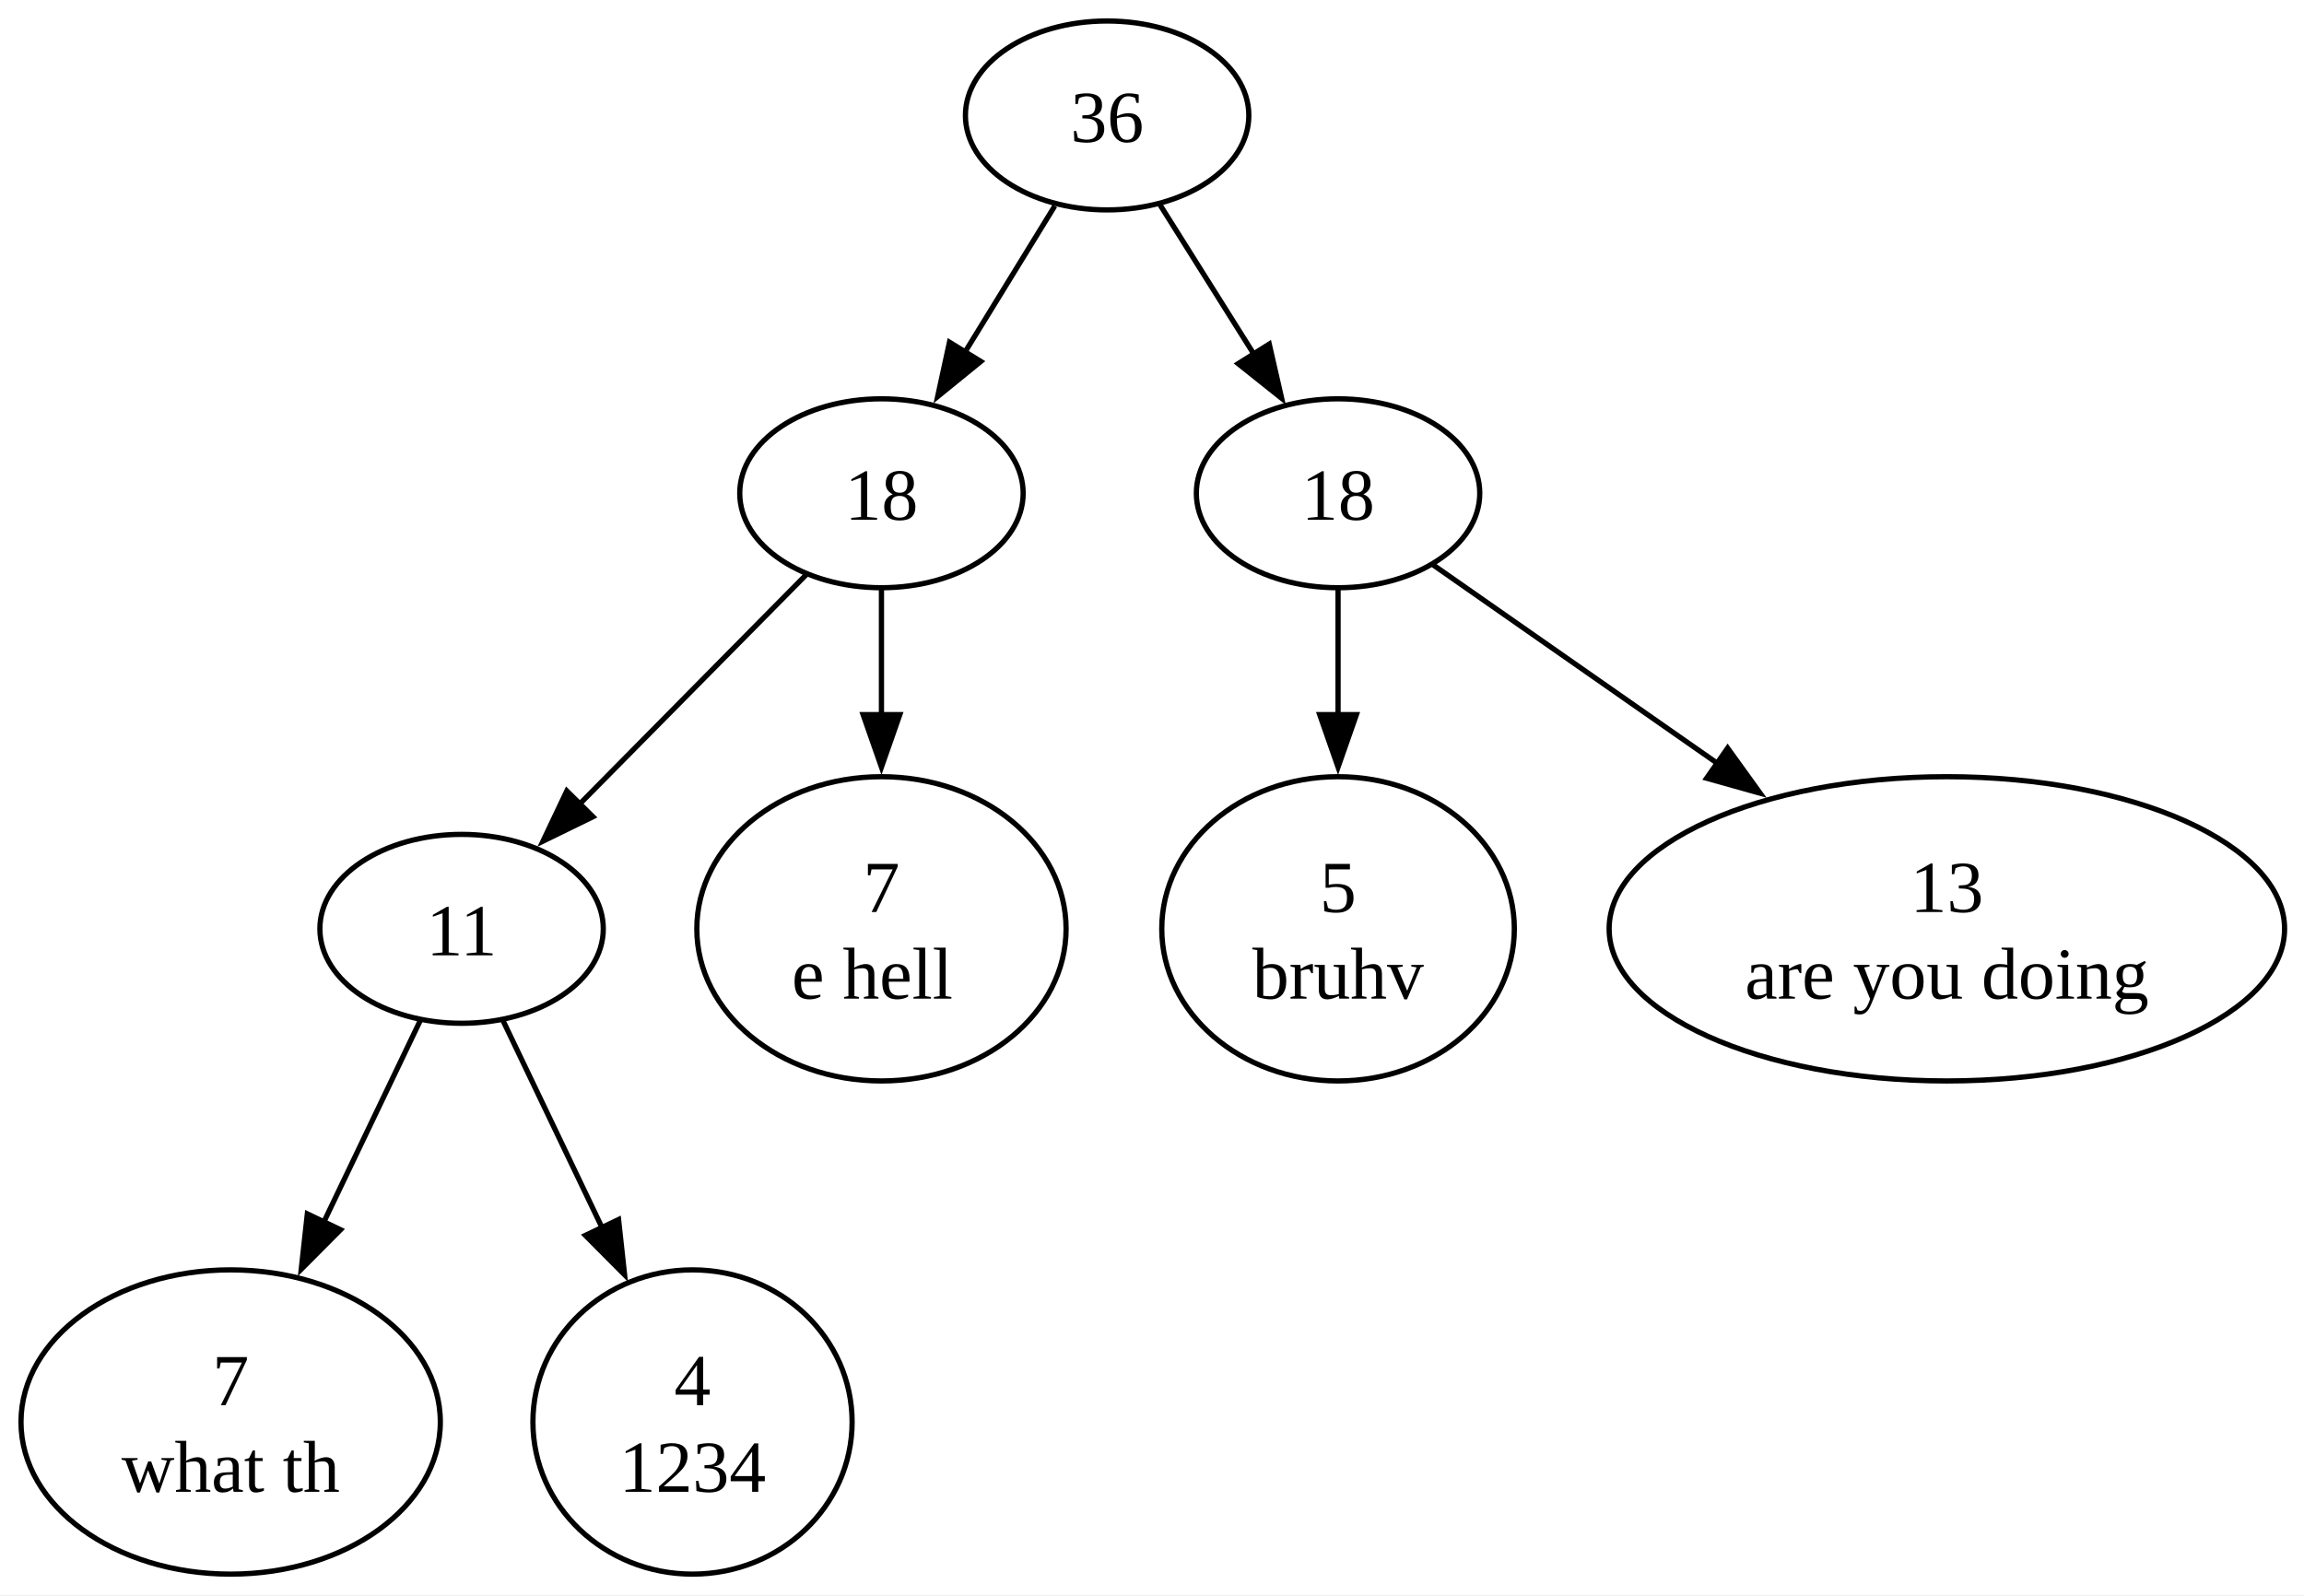
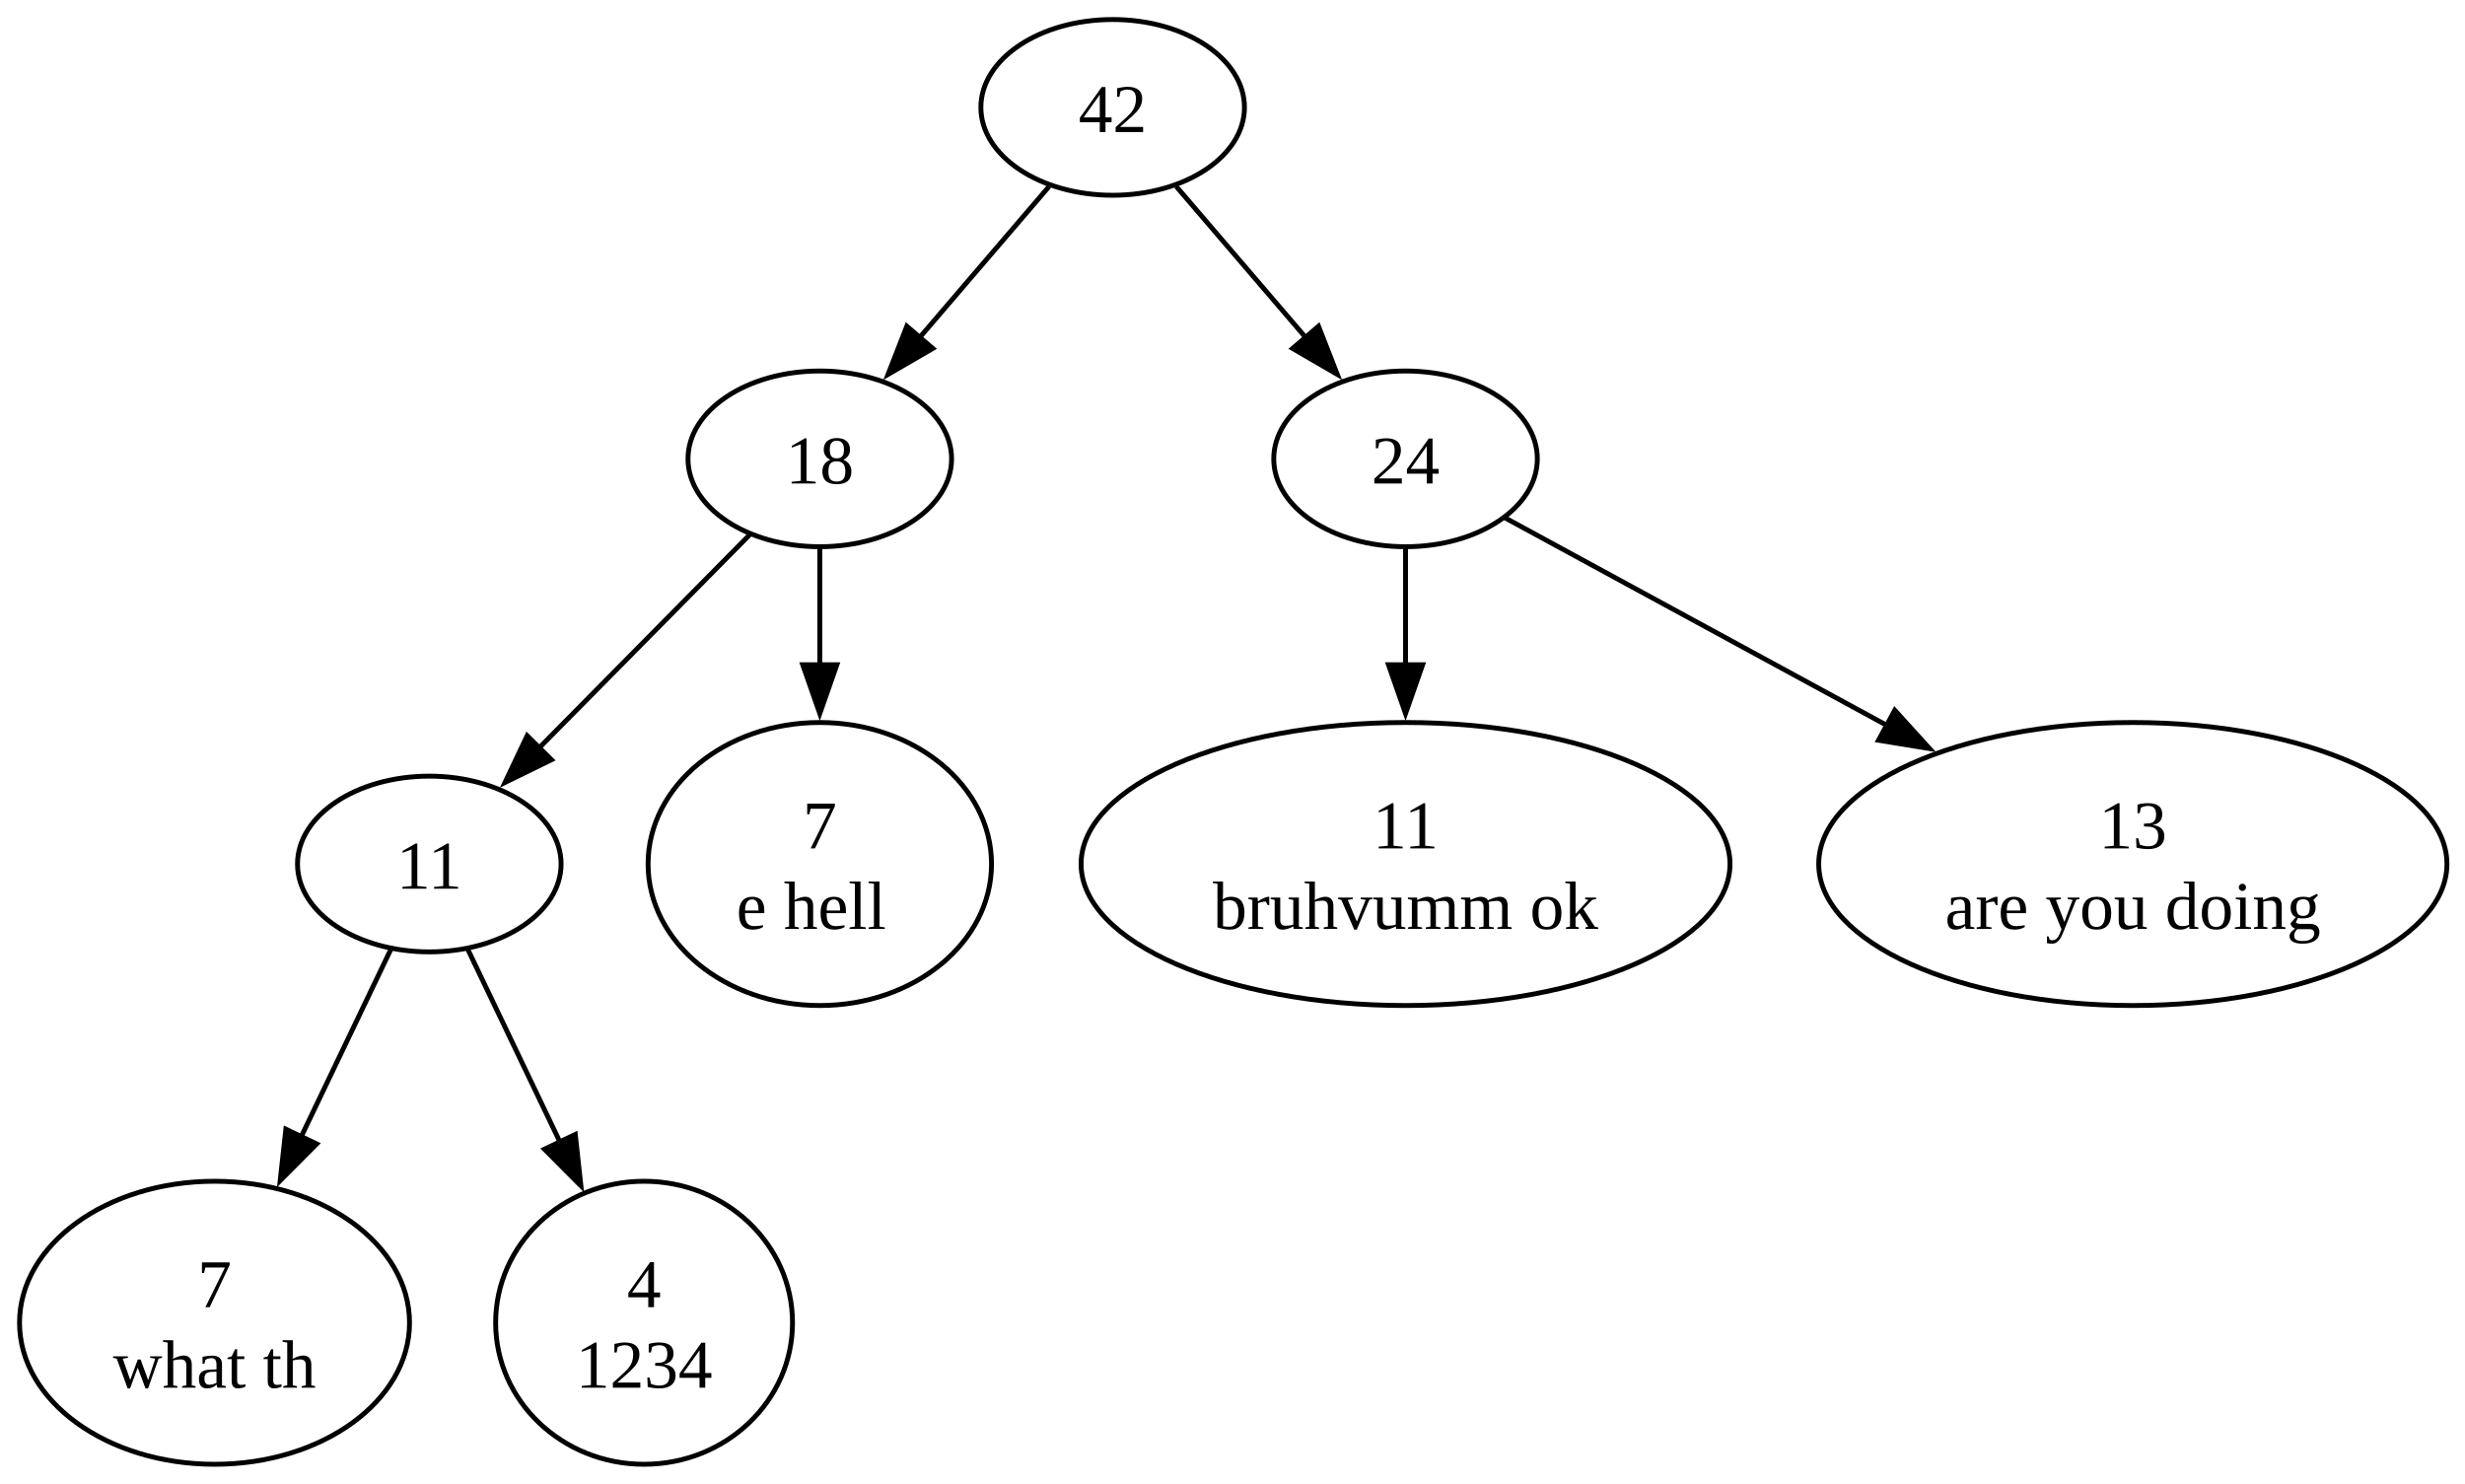
- <svg xmlns="http://www.w3.org/2000/svg" width="439pt" height="304pt" viewBox="0.00 0.00 439.00 304.00">
+ <svg xmlns="http://www.w3.org/2000/svg" width="505pt" height="304pt" viewBox="0.00 0.00 505.00 304.00">
  <g id="graph0" class="graph" transform="scale(1 1) rotate(0) translate(4 299.97)">
-     <polygon fill="white" stroke="none" points="-4,4 -4,-299.97 435.3,-299.97 435.3,4 -4,4" />
+     <polygon fill="white" stroke="none" points="-4,4 -4,-299.97 501.3,-299.97 501.3,4 -4,4" />
    <g id="node1" class="node">
-       <ellipse fill="none" stroke="black" cx="206.95" cy="-277.97" rx="27" ry="18" />
-       <text xml:space="preserve" text-anchor="middle" x="206.95" y="-272.92" font-family="Times New Roman,serif" font-size="14.00">36</text>
+       <ellipse fill="none" stroke="black" cx="223.95" cy="-277.97" rx="27" ry="18" />
+       <text xml:space="preserve" text-anchor="middle" x="223.95" y="-272.92" font-family="Times New Roman,serif" font-size="14.00">42</text>
    </g>
    <g id="node2" class="node">
      <ellipse fill="none" stroke="black" cx="163.95" cy="-205.97" rx="27" ry="18" />
      <text xml:space="preserve" text-anchor="middle" x="163.95" y="-200.92" font-family="Times New Roman,serif" font-size="14.00">18</text>
    </g>
    <g id="edge5" class="edge">
-       <path fill="none" stroke="black" d="M196.98,-260.73C191.88,-252.43 185.55,-242.12 179.8,-232.76" />
-       <polygon fill="black" stroke="black" points="182.88,-231.09 174.66,-224.4 176.91,-234.76 182.88,-231.09" />
+       <path fill="none" stroke="black" d="M210.93,-261.78C203.15,-252.7 193.09,-240.96 184.28,-230.68" />
+       <polygon fill="black" stroke="black" points="187.1,-228.59 177.93,-223.27 181.78,-233.14 187.1,-228.59" />
    </g>
    <g id="node7" class="node">
-       <ellipse fill="none" stroke="black" cx="250.95" cy="-205.97" rx="27" ry="18" />
-       <text xml:space="preserve" text-anchor="middle" x="250.95" y="-200.92" font-family="Times New Roman,serif" font-size="14.00">18</text>
+       <ellipse fill="none" stroke="black" cx="283.95" cy="-205.97" rx="27" ry="18" />
+       <text xml:space="preserve" text-anchor="middle" x="283.95" y="-200.92" font-family="Times New Roman,serif" font-size="14.00">24</text>
    </g>
    <g id="edge8" class="edge">
-       <path fill="none" stroke="black" d="M216.94,-261.08C222.28,-252.58 228.99,-241.91 235.03,-232.29" />
-       <polygon fill="black" stroke="black" points="237.84,-234.4 240.2,-224.07 231.92,-230.67 237.84,-234.4" />
+       <path fill="none" stroke="black" d="M236.97,-261.78C244.75,-252.7 254.81,-240.96 263.62,-230.68" />
+       <polygon fill="black" stroke="black" points="266.12,-233.14 269.97,-223.27 260.81,-228.59 266.12,-233.14" />
    </g>
    <g id="node3" class="node">
      <ellipse fill="none" stroke="black" cx="83.95" cy="-122.97" rx="27" ry="18" />
      <text xml:space="preserve" text-anchor="middle" x="83.95" y="-117.92" font-family="Times New Roman,serif" font-size="14.00">11</text>
    </g>
    <g id="edge3" class="edge">
      <path fill="none" stroke="black" d="M149.65,-190.49C137.55,-178.24 120.02,-160.49 106.1,-146.4" />
      <polygon fill="black" stroke="black" points="108.98,-144.33 99.46,-139.68 104,-149.25 108.98,-144.33" />
    </g>
    <g id="node6" class="node">
      <ellipse fill="none" stroke="black" cx="163.95" cy="-122.97" rx="35.18" ry="28.99" />
      <text xml:space="preserve" text-anchor="middle" x="163.95" y="-126.17" font-family="Times New Roman,serif" font-size="14.00">7</text>
      <text xml:space="preserve" text-anchor="middle" x="163.95" y="-109.67" font-family="Times New Roman,serif" font-size="14.00">e hell </text>
    </g>
    <g id="edge4" class="edge">
      <path fill="none" stroke="black" d="M163.95,-187.79C163.95,-180.7 163.95,-172.17 163.95,-163.68" />
      <polygon fill="black" stroke="black" points="167.45,-163.79 163.95,-153.79 160.45,-163.79 167.45,-163.79" />
    </g>
    <g id="node4" class="node">
      <ellipse fill="none" stroke="black" cx="39.95" cy="-28.99" rx="39.95" ry="28.99" />
      <text xml:space="preserve" text-anchor="middle" x="39.95" y="-32.19" font-family="Times New Roman,serif" font-size="14.00">7</text>
      <text xml:space="preserve" text-anchor="middle" x="39.95" y="-15.69" font-family="Times New Roman,serif" font-size="14.00">what th</text>
    </g>
    <g id="edge1" class="edge">
      <path fill="none" stroke="black" d="M76.09,-105.53C70.92,-94.74 63.96,-80.19 57.53,-66.74" />
      <polygon fill="black" stroke="black" points="60.88,-65.63 53.4,-58.11 54.56,-68.65 60.88,-65.63" />
    </g>
    <g id="node5" class="node">
      <ellipse fill="none" stroke="black" cx="127.95" cy="-28.99" rx="30.41" ry="28.99" />
      <text xml:space="preserve" text-anchor="middle" x="127.95" y="-32.19" font-family="Times New Roman,serif" font-size="14.00">4</text>
      <text xml:space="preserve" text-anchor="middle" x="127.95" y="-15.69" font-family="Times New Roman,serif" font-size="14.00">1234</text>
    </g>
    <g id="edge2" class="edge">
      <path fill="none" stroke="black" d="M91.82,-105.53C97.1,-94.49 104.26,-79.52 110.81,-65.82" />
      <polygon fill="black" stroke="black" points="113.86,-67.57 115.01,-57.04 107.54,-64.55 113.86,-67.57" />
    </g>
    <g id="node8" class="node">
-       <ellipse fill="none" stroke="black" cx="250.95" cy="-122.97" rx="33.59" ry="28.99" />
-       <text xml:space="preserve" text-anchor="middle" x="250.95" y="-126.17" font-family="Times New Roman,serif" font-size="14.00">5</text>
-       <text xml:space="preserve" text-anchor="middle" x="250.95" y="-109.67" font-family="Times New Roman,serif" font-size="14.00">bruhv</text>
+       <ellipse fill="none" stroke="black" cx="283.95" cy="-122.97" rx="66.47" ry="28.99" />
+       <text xml:space="preserve" text-anchor="middle" x="283.95" y="-126.17" font-family="Times New Roman,serif" font-size="14.00">11</text>
+       <text xml:space="preserve" text-anchor="middle" x="283.95" y="-109.67" font-family="Times New Roman,serif" font-size="14.00">bruhvumm ok</text>
    </g>
    <g id="edge6" class="edge">
-       <path fill="none" stroke="black" d="M250.95,-187.79C250.95,-180.7 250.95,-172.17 250.95,-163.68" />
-       <polygon fill="black" stroke="black" points="254.45,-163.79 250.95,-153.79 247.45,-163.79 254.45,-163.79" />
+       <path fill="none" stroke="black" d="M283.95,-187.79C283.95,-180.7 283.95,-172.17 283.95,-163.68" />
+       <polygon fill="black" stroke="black" points="287.45,-163.79 283.95,-153.79 280.45,-163.79 287.45,-163.79" />
    </g>
    <g id="node9" class="node">
-       <ellipse fill="none" stroke="black" cx="366.95" cy="-122.97" rx="64.35" ry="28.99" />
-       <text xml:space="preserve" text-anchor="middle" x="366.95" y="-126.17" font-family="Times New Roman,serif" font-size="14.00">13</text>
-       <text xml:space="preserve" text-anchor="middle" x="366.95" y="-109.67" font-family="Times New Roman,serif" font-size="14.00">are you doing</text>
+       <ellipse fill="none" stroke="black" cx="432.95" cy="-122.97" rx="64.35" ry="28.99" />
+       <text xml:space="preserve" text-anchor="middle" x="432.95" y="-126.17" font-family="Times New Roman,serif" font-size="14.00">13</text>
+       <text xml:space="preserve" text-anchor="middle" x="432.95" y="-109.67" font-family="Times New Roman,serif" font-size="14.00">are you doing</text>
    </g>
    <g id="edge7" class="edge">
-       <path fill="none" stroke="black" d="M269.08,-192.31C283.58,-182.19 304.52,-167.56 323.32,-154.44" />
-       <polygon fill="black" stroke="black" points="325.18,-157.41 331.38,-148.81 321.17,-151.67 325.18,-157.41" />
+       <path fill="none" stroke="black" d="M304.36,-193.87C324.43,-182.96 355.86,-165.88 382.63,-151.33" />
+       <polygon fill="black" stroke="black" points="384.18,-154.47 391.3,-146.62 380.84,-148.32 384.18,-154.47" />
    </g>
  </g>
</svg>
